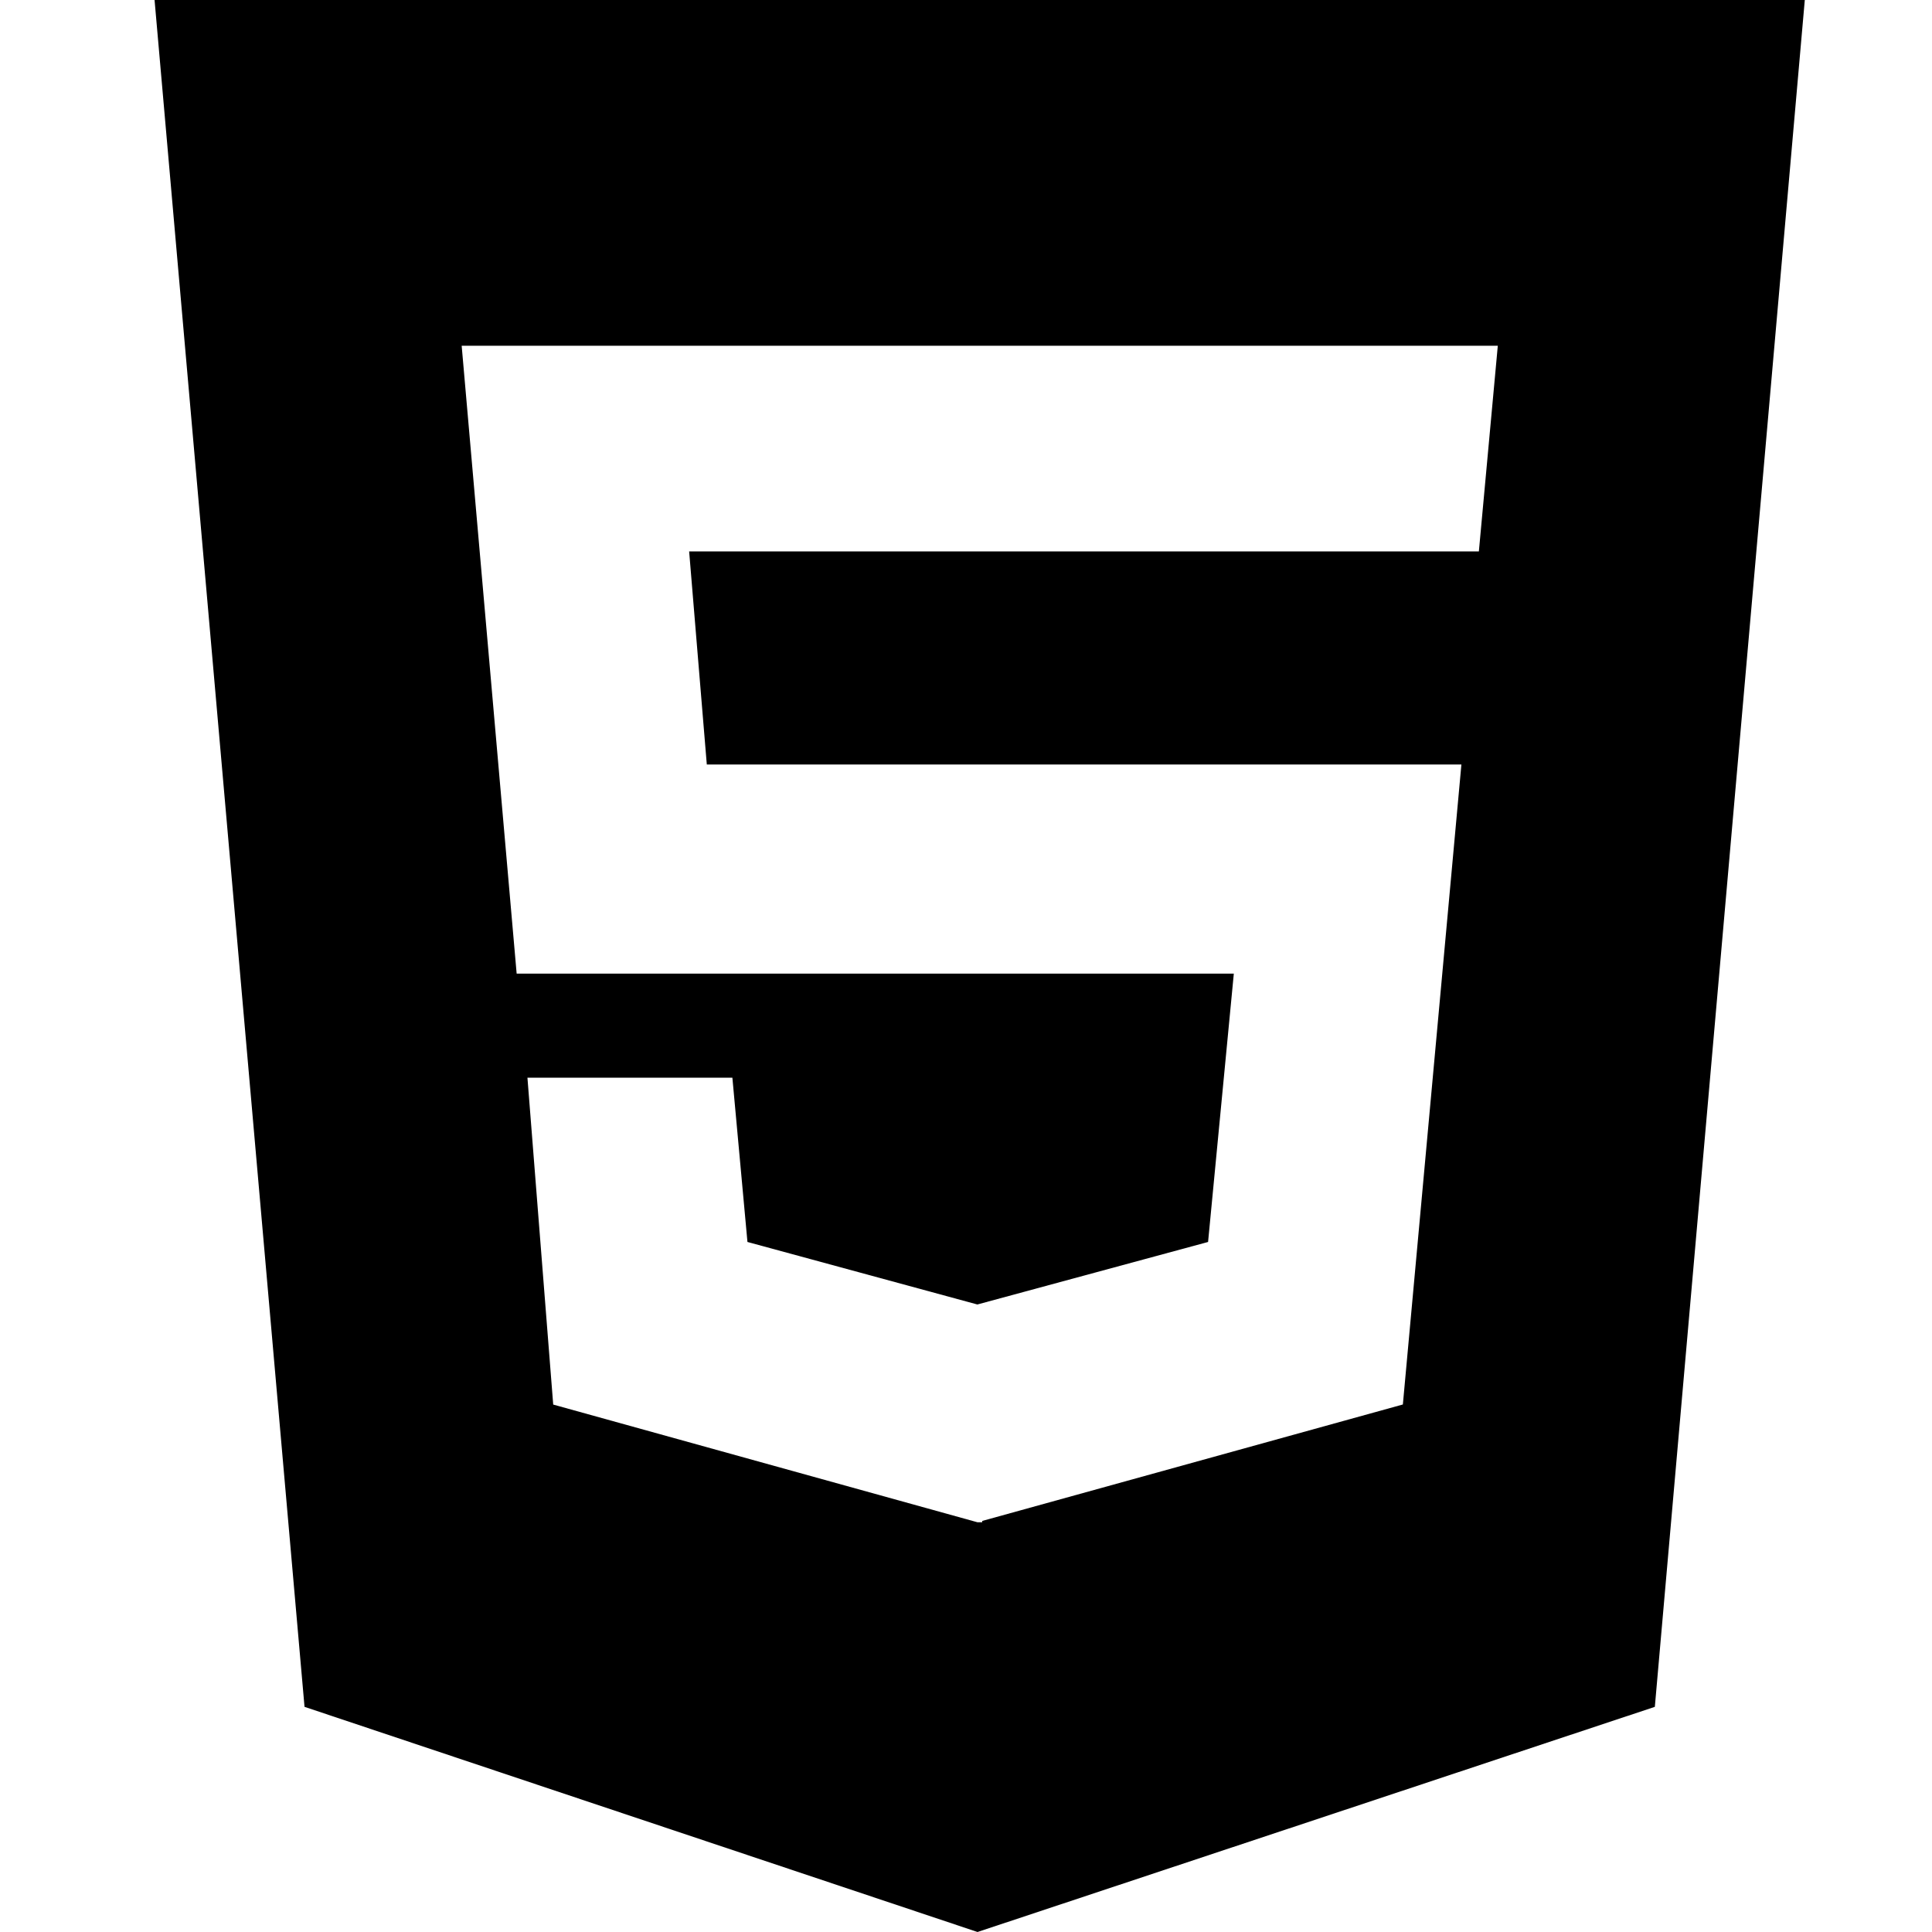
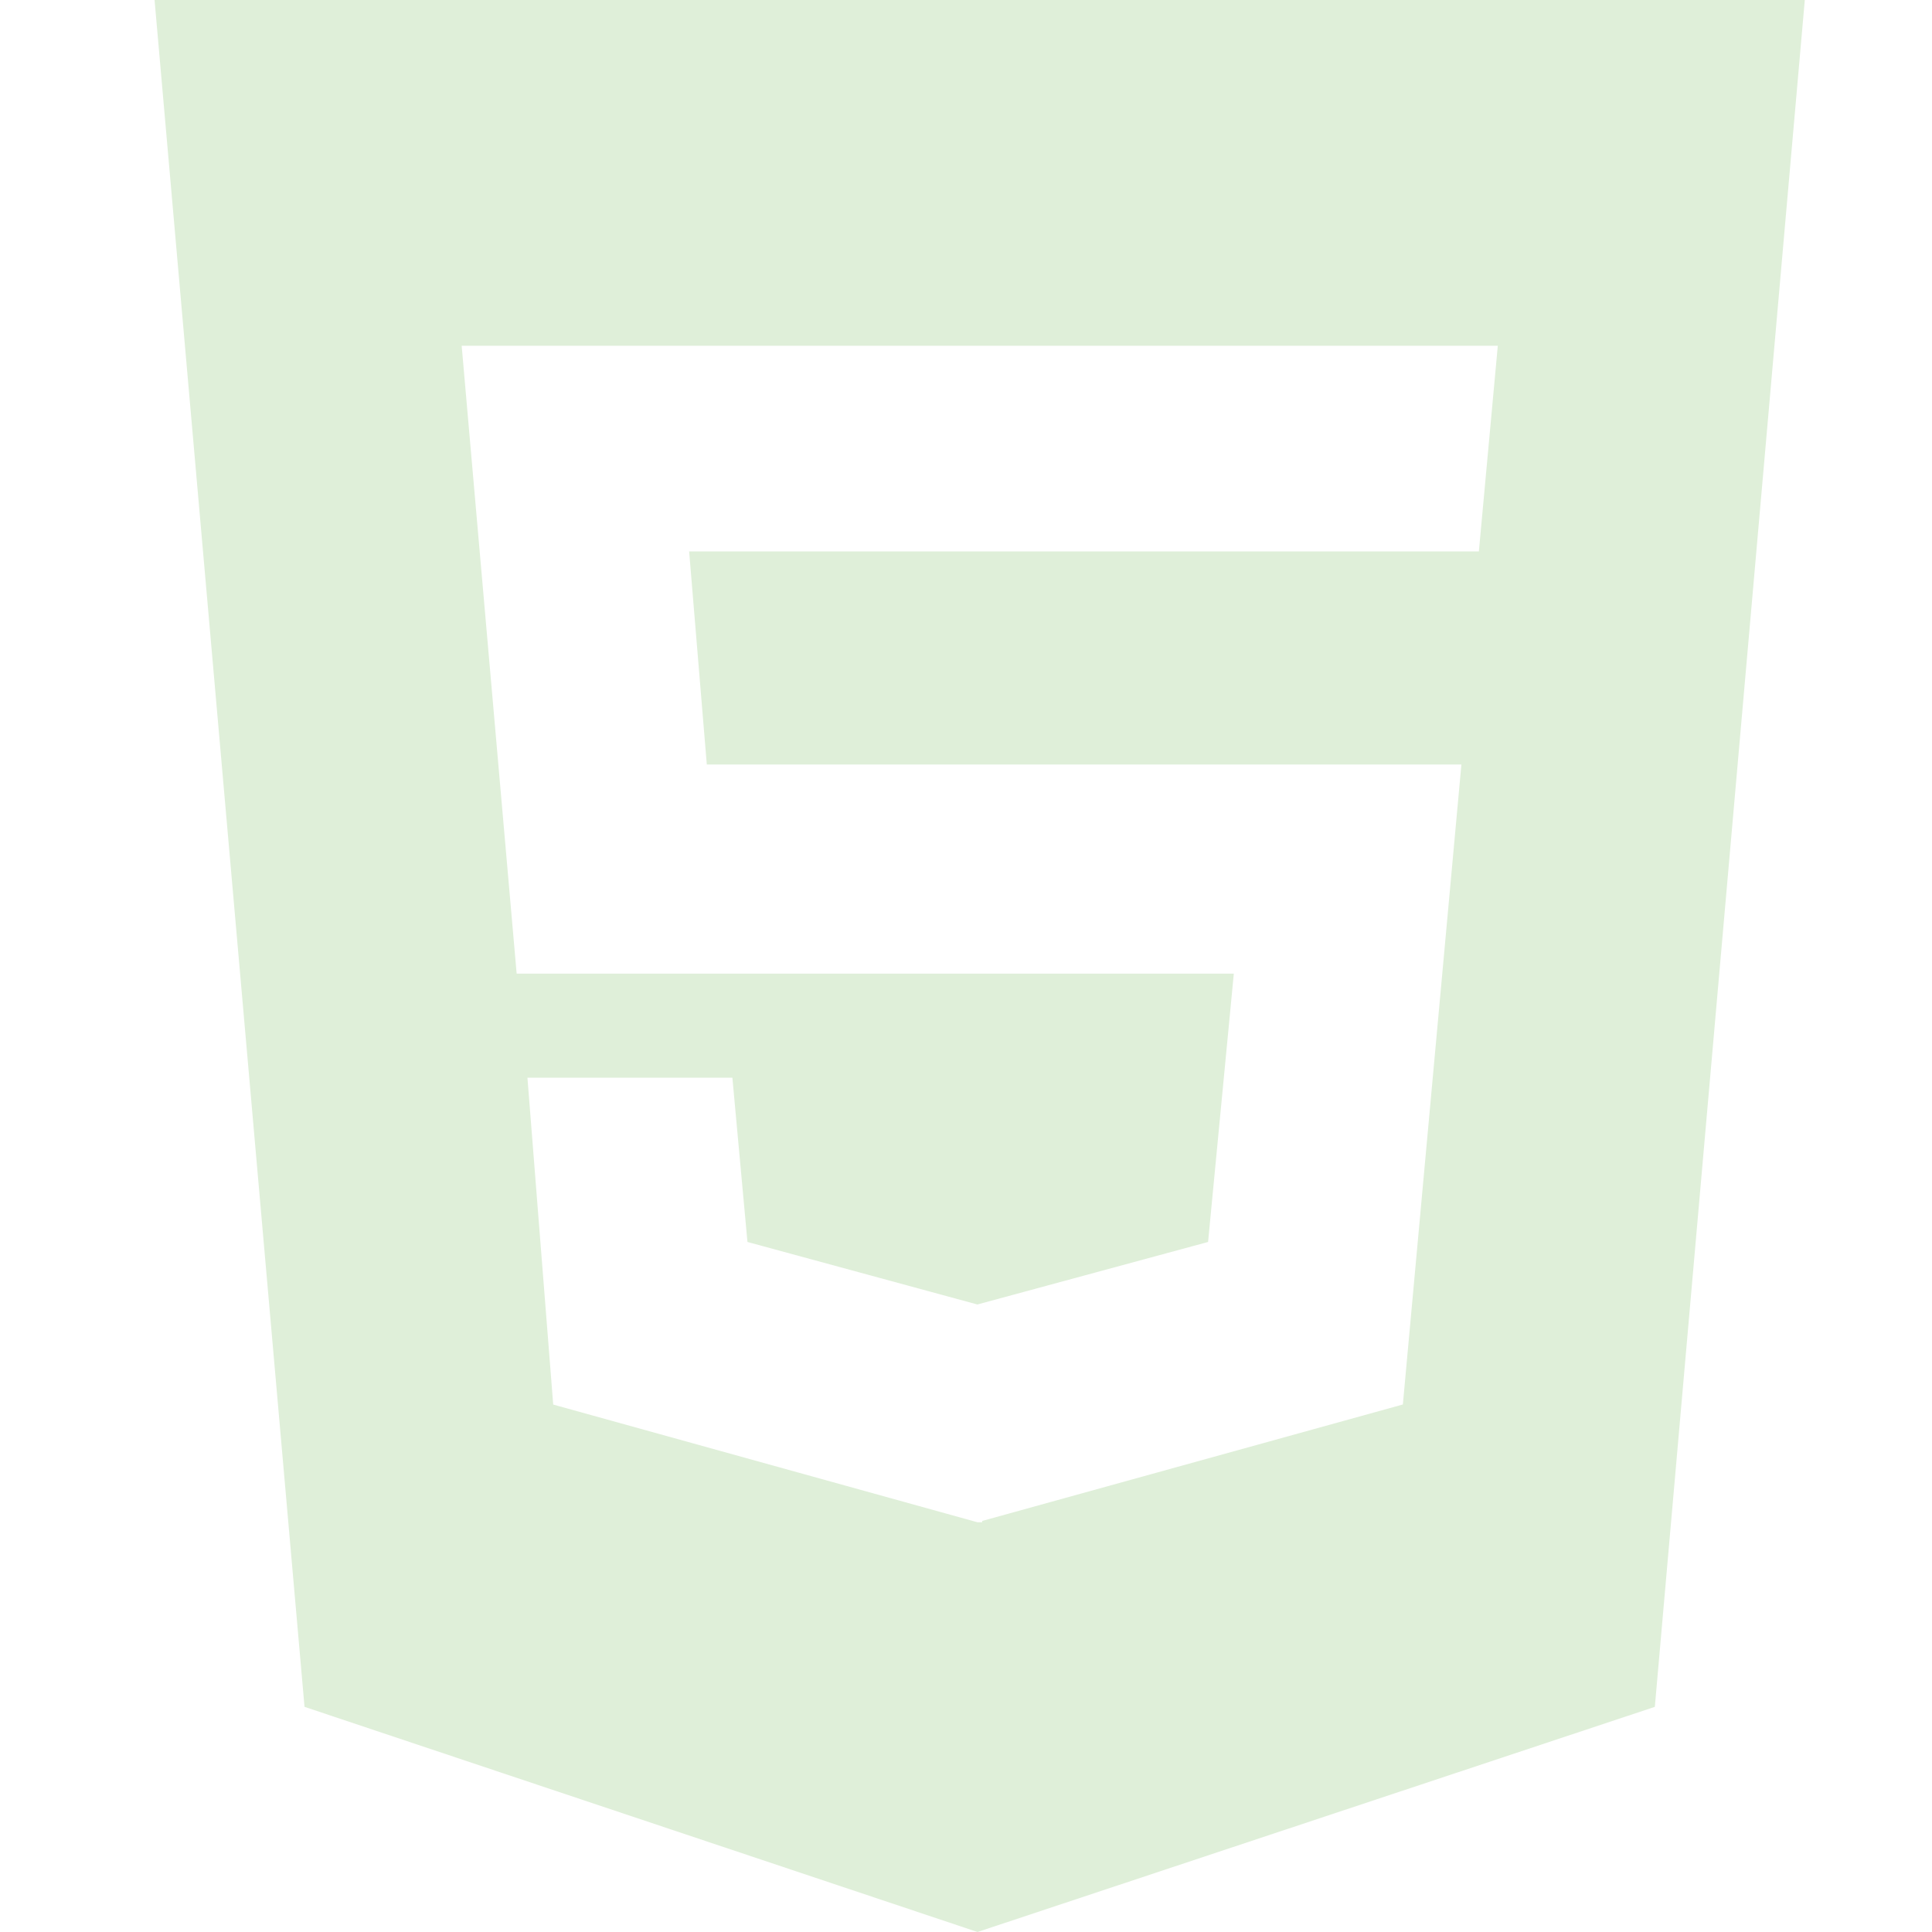
<svg xmlns="http://www.w3.org/2000/svg" width="50" height="50" viewBox="0 0 50 50" fill="none">
-   <path d="M42.827 44.173L46.708 0H4.002H4L7.881 44.173L25.298 50L42.827 44.173ZM14.317 36.35L13.65 27.89H18.954L19.344 32.142L25.294 33.76L31.265 32.142L31.931 25.198H13.371L11.948 8.948H38.763L38.273 14.271H17.835L18.292 19.785H37.821L36.306 36.348L25.419 39.362V39.396H25.296L14.317 36.35Z" fill="black" />
+   <path d="M42.827 44.173L46.708 0H4.002H4L7.881 44.173L25.298 50L42.827 44.173ZM14.317 36.35L13.65 27.89H18.954L19.344 32.142L25.294 33.76L31.265 32.142L31.931 25.198H13.371L11.948 8.948H38.763L38.273 14.271H17.835L18.292 19.785H37.821L36.306 36.348L25.419 39.362V39.396H25.296L14.317 36.35Z" fill="#DFEFD9" />
</svg>
